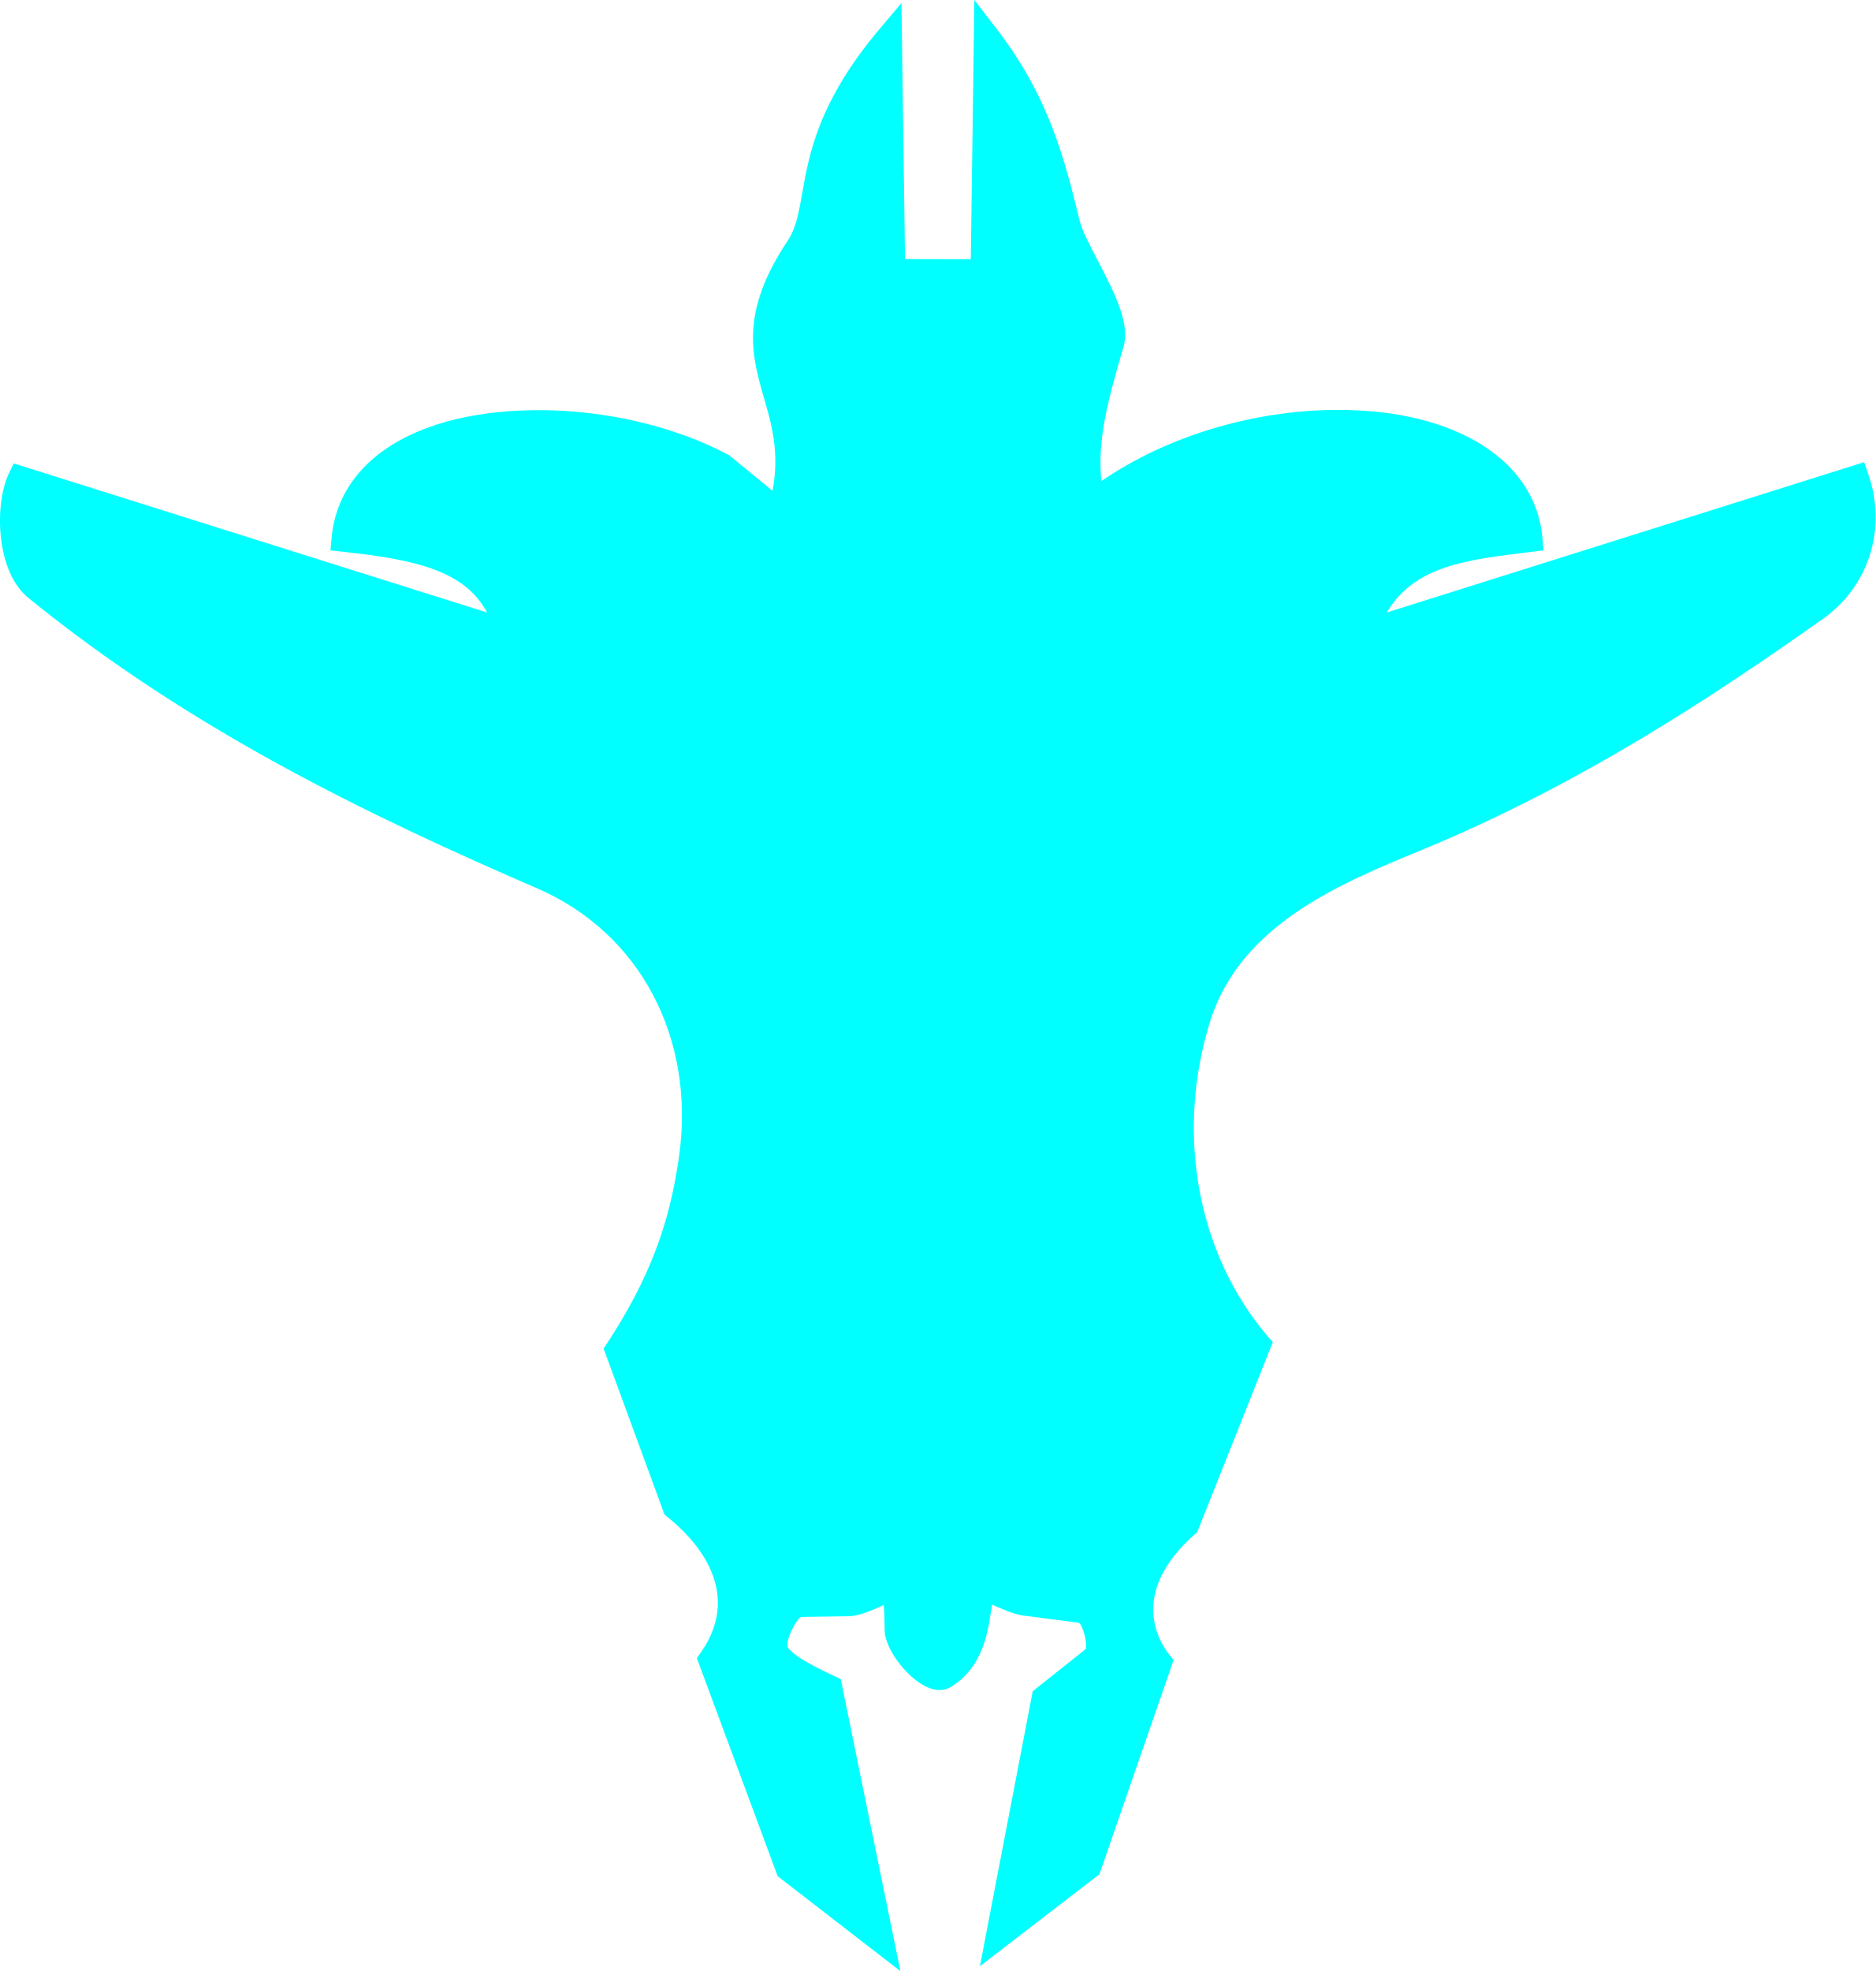
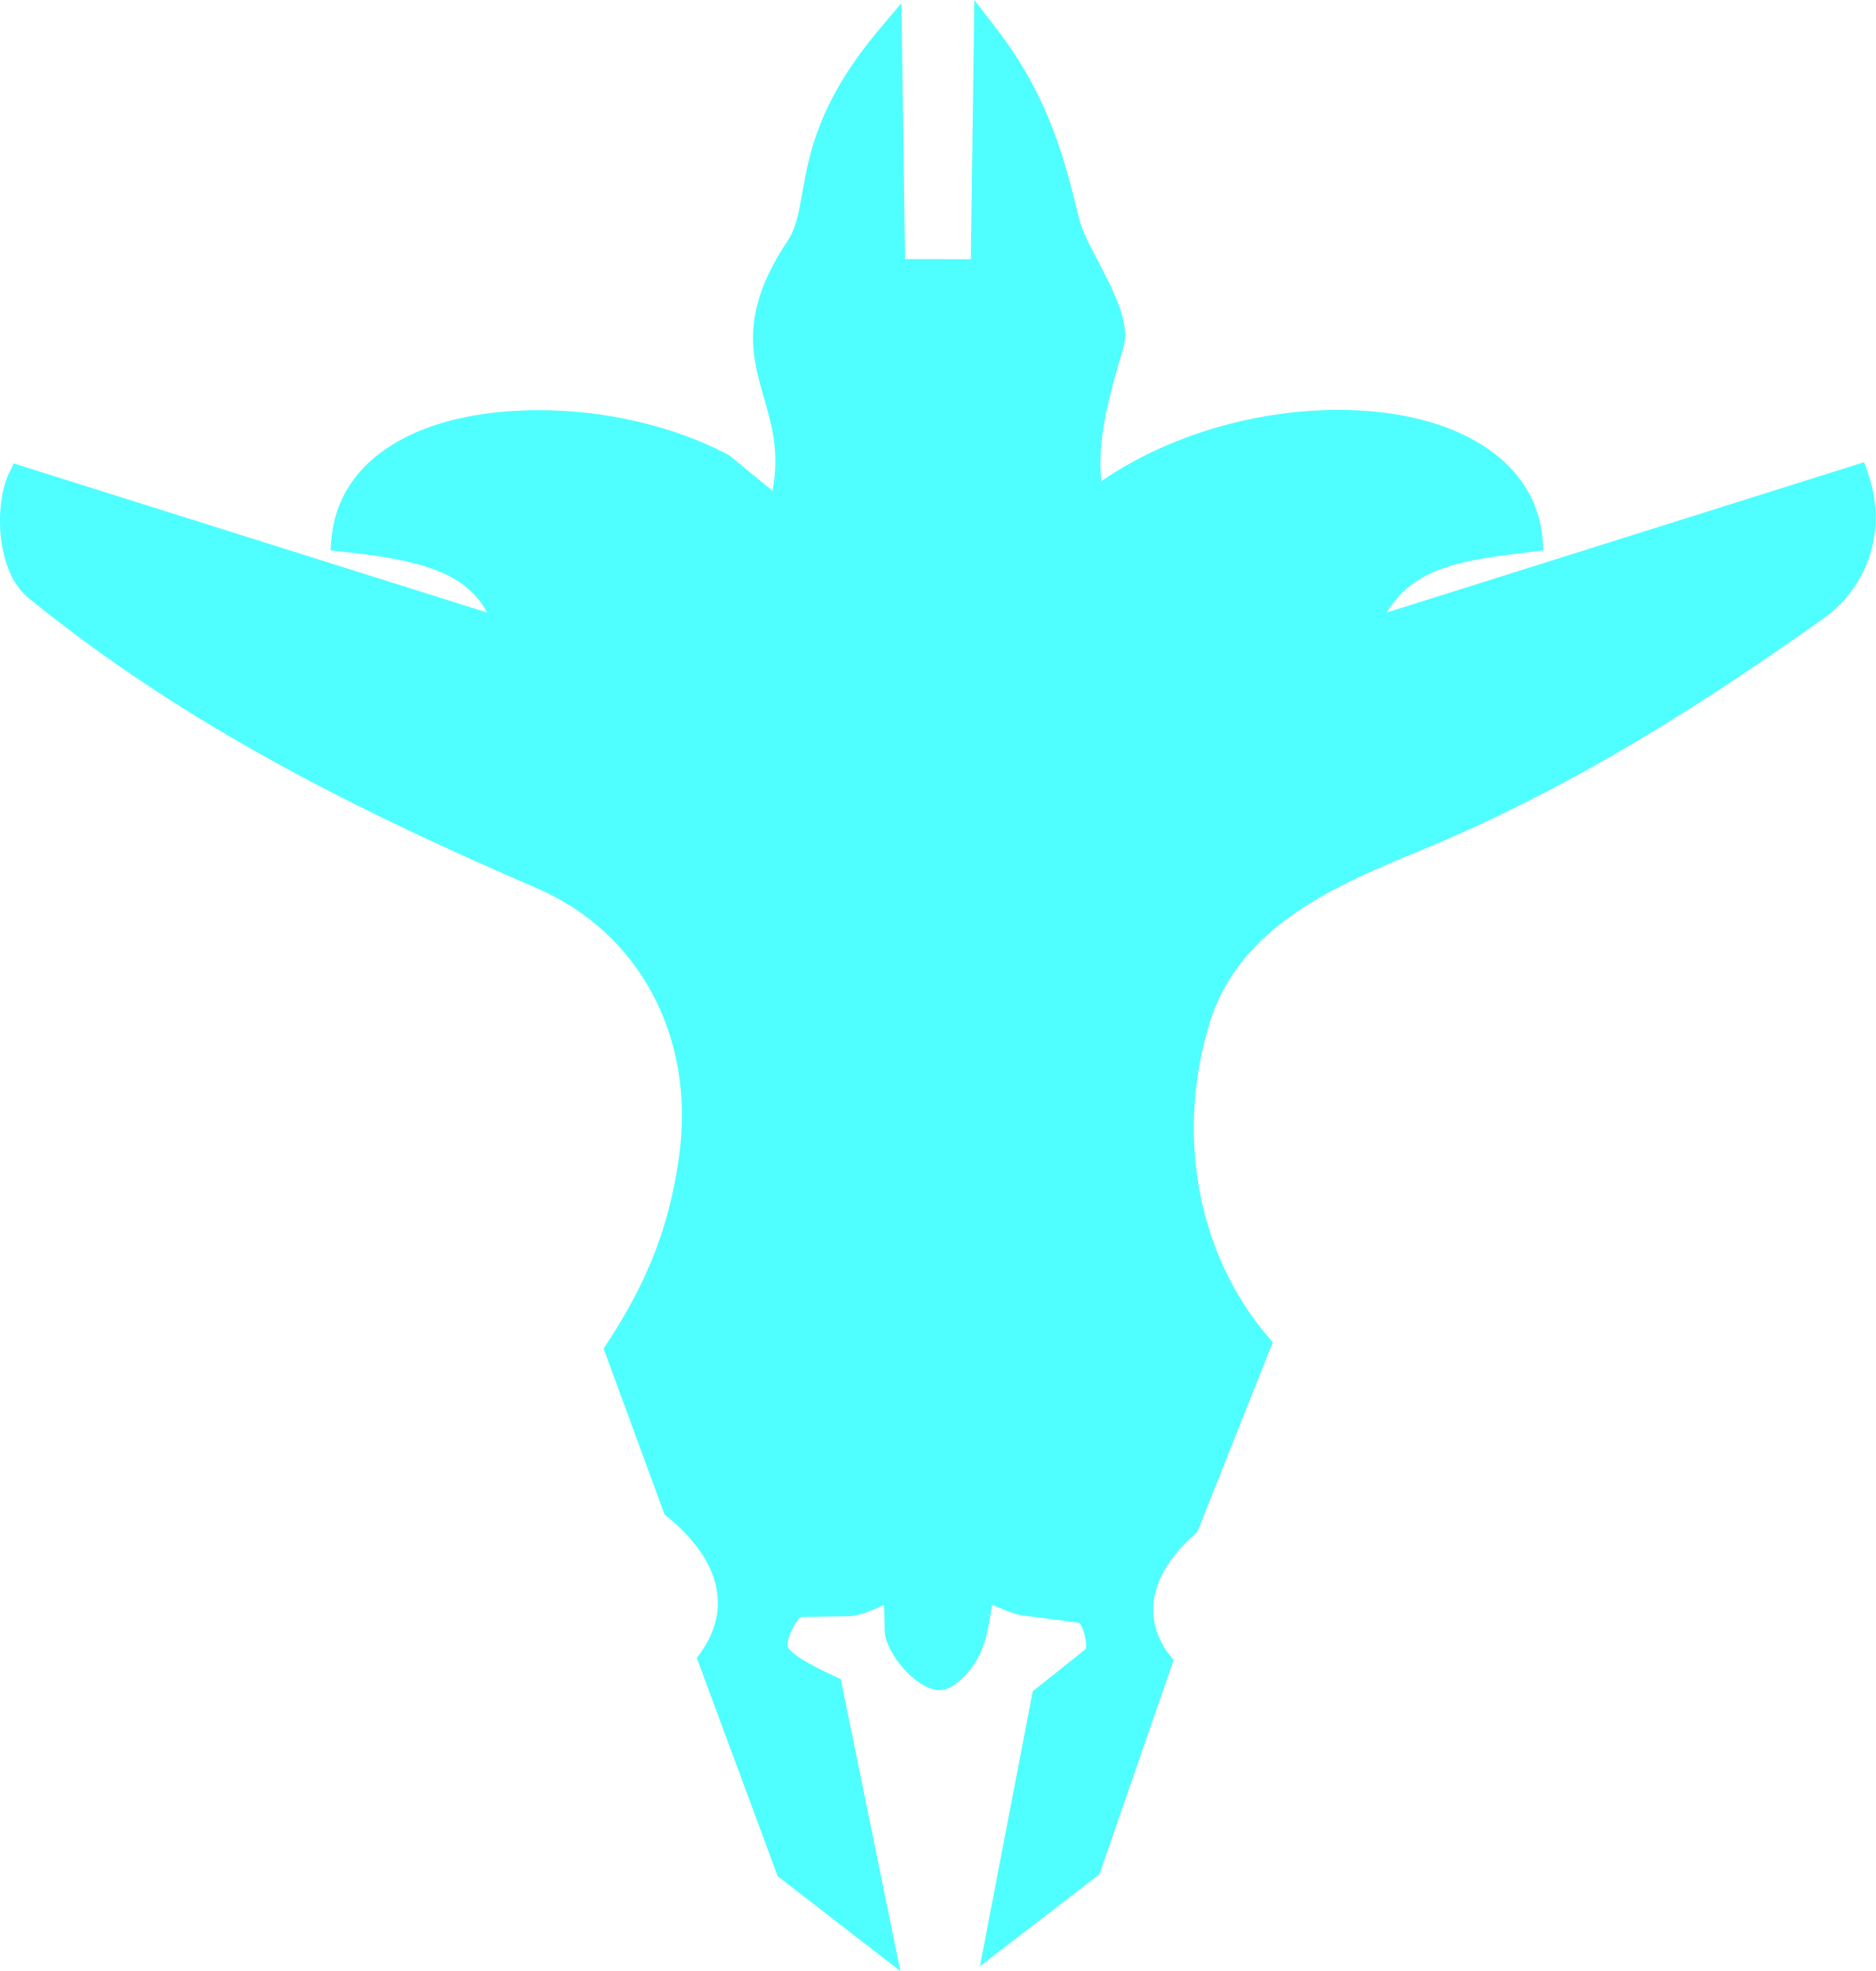
<svg xmlns="http://www.w3.org/2000/svg" id="Layer_2" data-name="Layer 2" viewBox="0 0 303.99 319.38">
  <defs>
    <style>
      .cls-1 {
        fill: aqua;
+         opacity: .69;
      }
    </style>
  </defs>
  <g id="Layer_1-2" data-name="Layer 1">
    <path class="cls-1" d="M302.76,76.71l-.64-1.82-77.37,24.36c4.51-7.52,12.61-8.51,23.28-9.81l2.13-.26-.16-1.92c-1.07-12.66-14.06-20.84-33.1-20.84-13.74,0-27.83,4.27-38.4,11.54-.67-6.65,1.04-13.13,3.59-21.75,1.13-3.81-1.55-8.95-4.15-13.93-1.32-2.53-2.56-4.92-2.96-6.53-2.41-9.84-4.91-20.02-13.56-31.21l-3.5-4.53-.58,41.99-10.66-.02-.58-41.48-3.45,4.08c-10.02,11.83-11.53,20.44-12.63,26.72-.56,3.17-1,5.67-2.37,7.73-7.81,11.68-5.78,18.68-3.83,25.45,1.26,4.35,2.55,8.84,1.39,15.05l-7.06-5.78-.18-.09c-8.62-4.57-19.77-7.2-30.6-7.2-19.63,0-32.52,7.96-33.64,20.77l-.17,1.96,1.96.21c12.43,1.3,19.95,3.33,23.42,9.85L2.22,75.09l-.75,1.56c-2.42,4.99-2.17,15.93,3.12,20.23,26.3,21.38,55.19,35.26,82.49,47.08,16.64,7.2,25.66,24.24,22.98,43.41-1.57,11.24-4.96,20.03-11.68,30.32l-.55.84,9.88,26.91.44.35c4.03,3.21,12.63,11.77,5.4,22.03l-.61.86,13.1,35.34,19.89,15.38-9.67-47.32-.91-.42c-1.69-.79-6.85-3.18-7.7-4.8-.3-1.03,1.23-4.35,2.21-4.85l7.81-.12c1.17-.02,3.04-.63,5.57-1.83.07.83.12,2.05.14,3.86v.26c.05,3.59,5.11,9.68,8.89,9.68.69,0,1.33-.18,1.89-.53,5.04-3.15,5.88-8.58,6.39-11.83.07-.46.16-1.02.25-1.48,1.19.54,3.57,1.57,4.84,1.73l9.27,1.21c.67.65,1.33,3.29,1.06,4.25l-8.59,6.83-8.56,44.56,19.36-14.89,12.03-34.72-.69-.86c-1.74-2.18-6.6-10.04,4.16-19.56l.36-.32,12.24-30.76-.79-.92c-11.43-13.34-15.02-32.88-9.38-51.01,4.89-15.71,21.06-22.37,34.05-27.72,25.73-10.59,47.47-24.95,65.34-37.6,7.45-5.28,10.37-14.72,7.26-23.5Z" />
  </g>
</svg>
